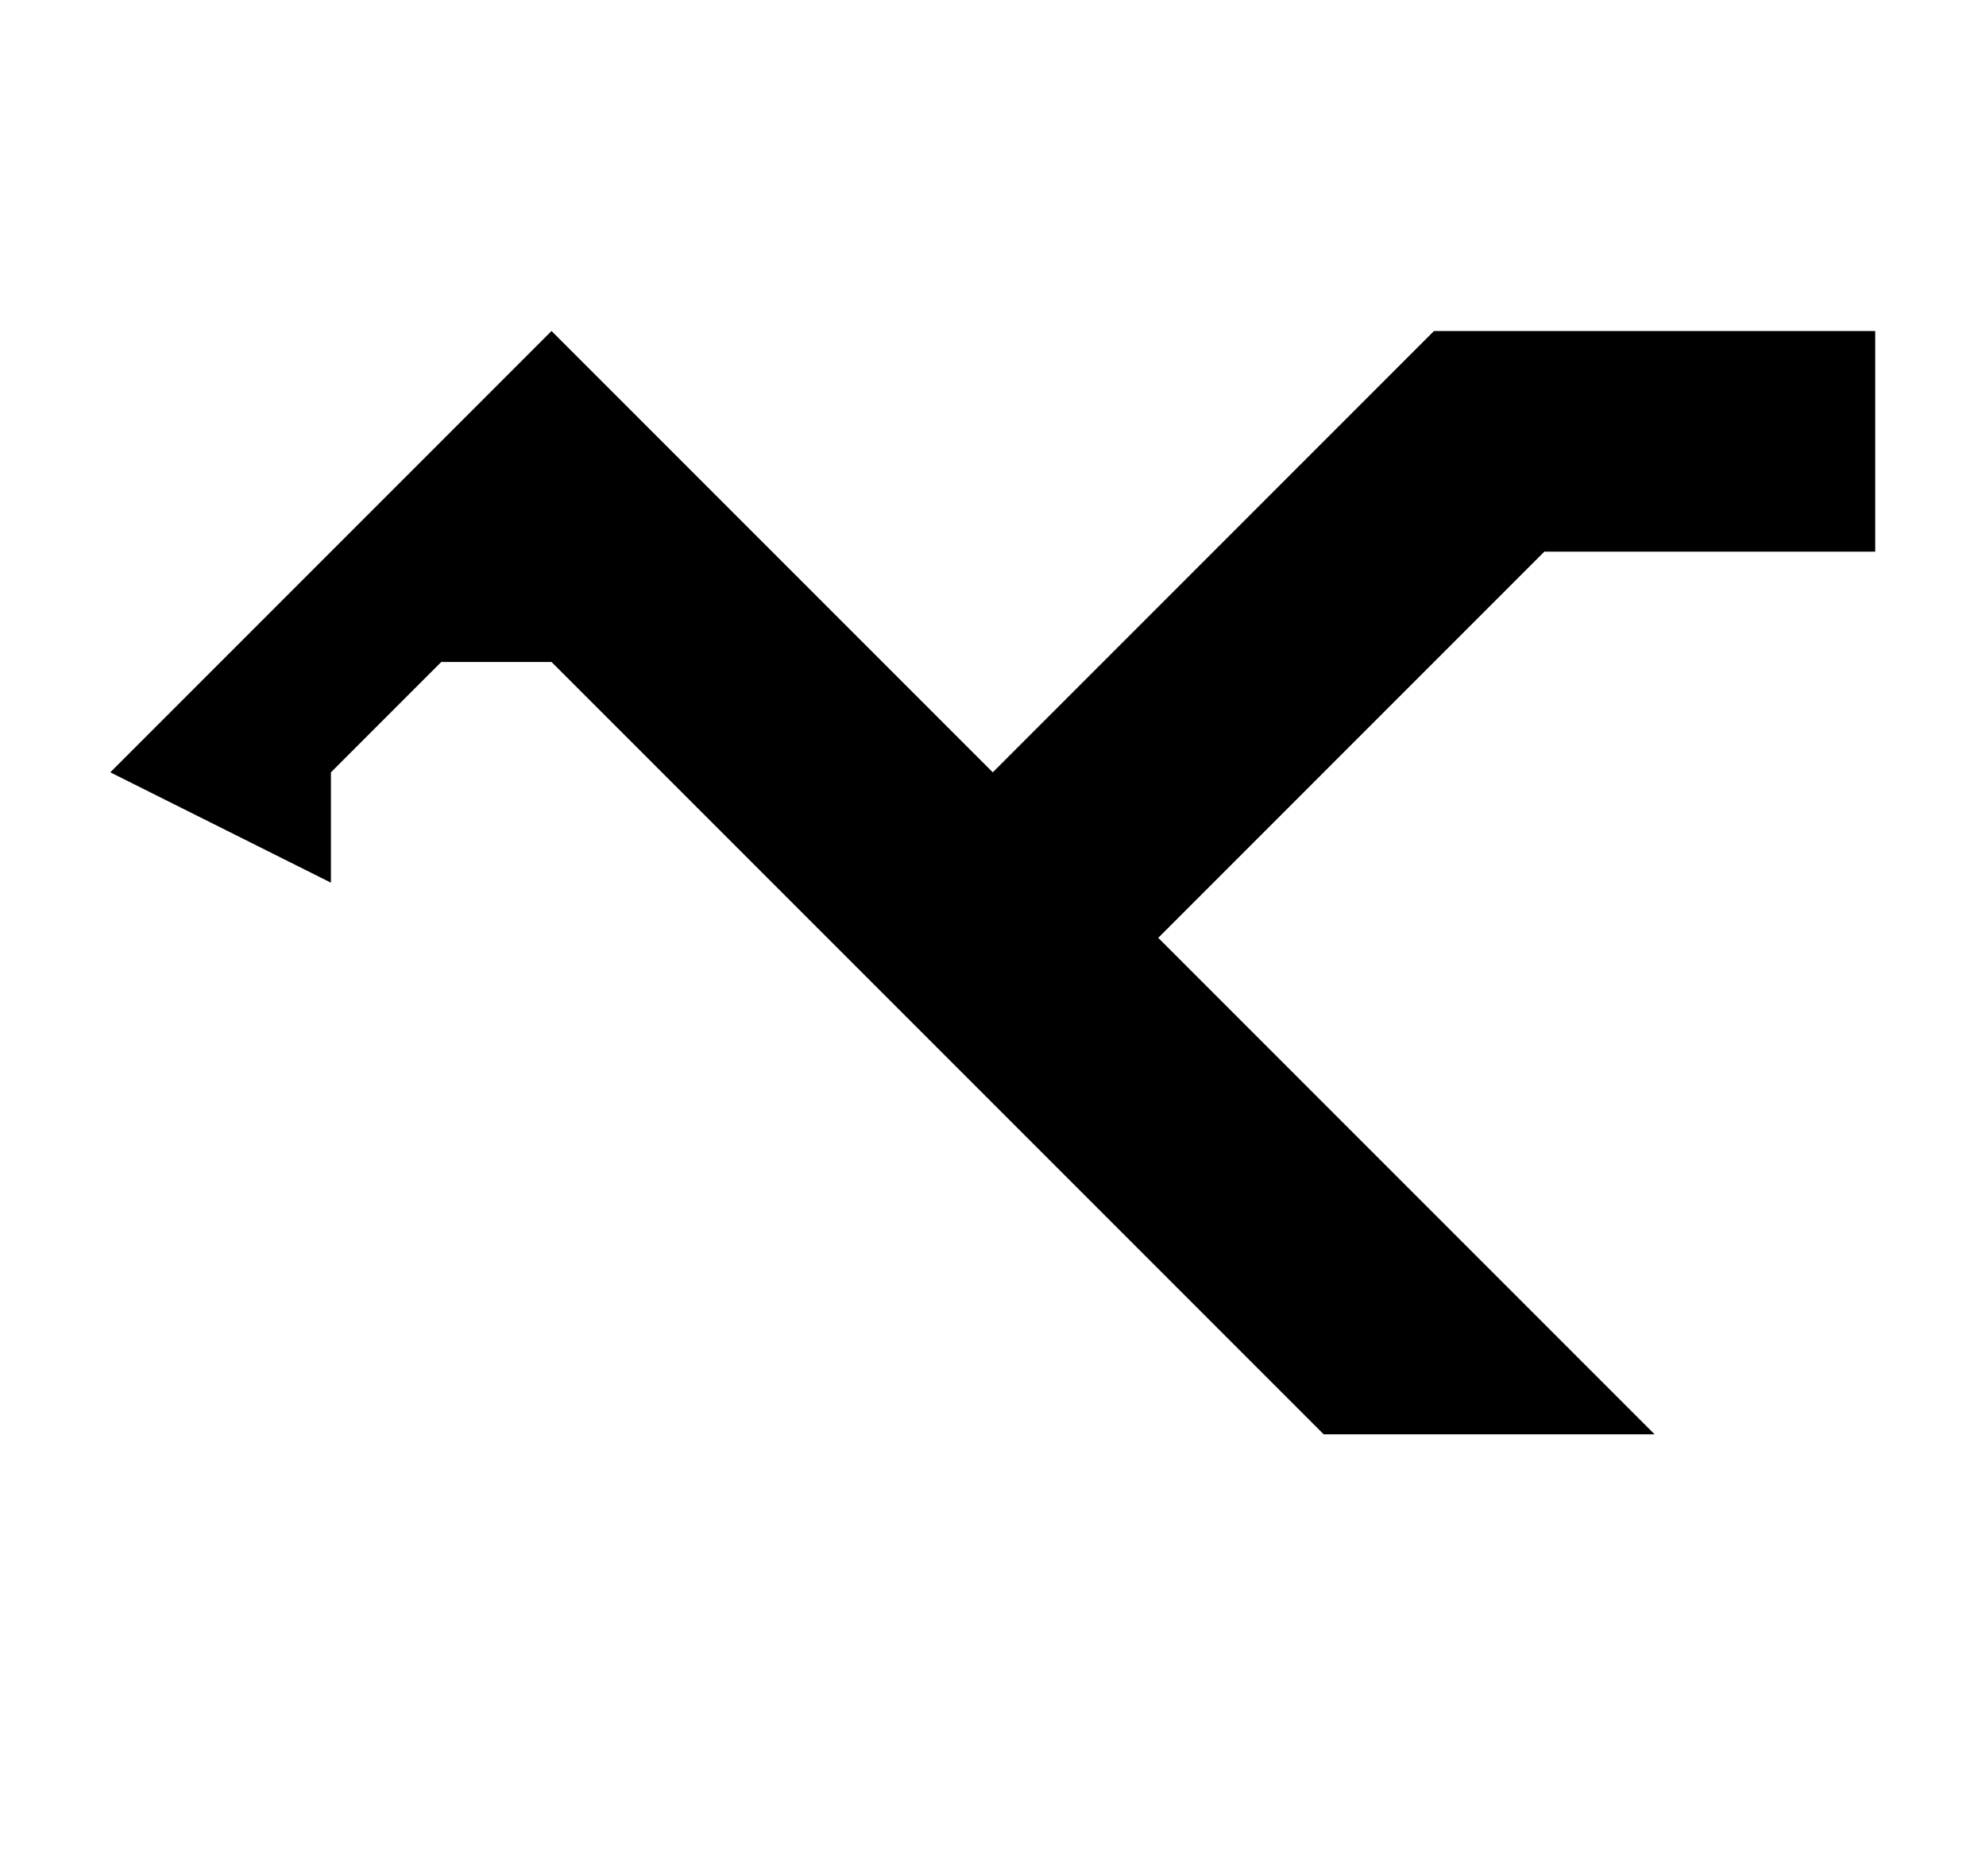
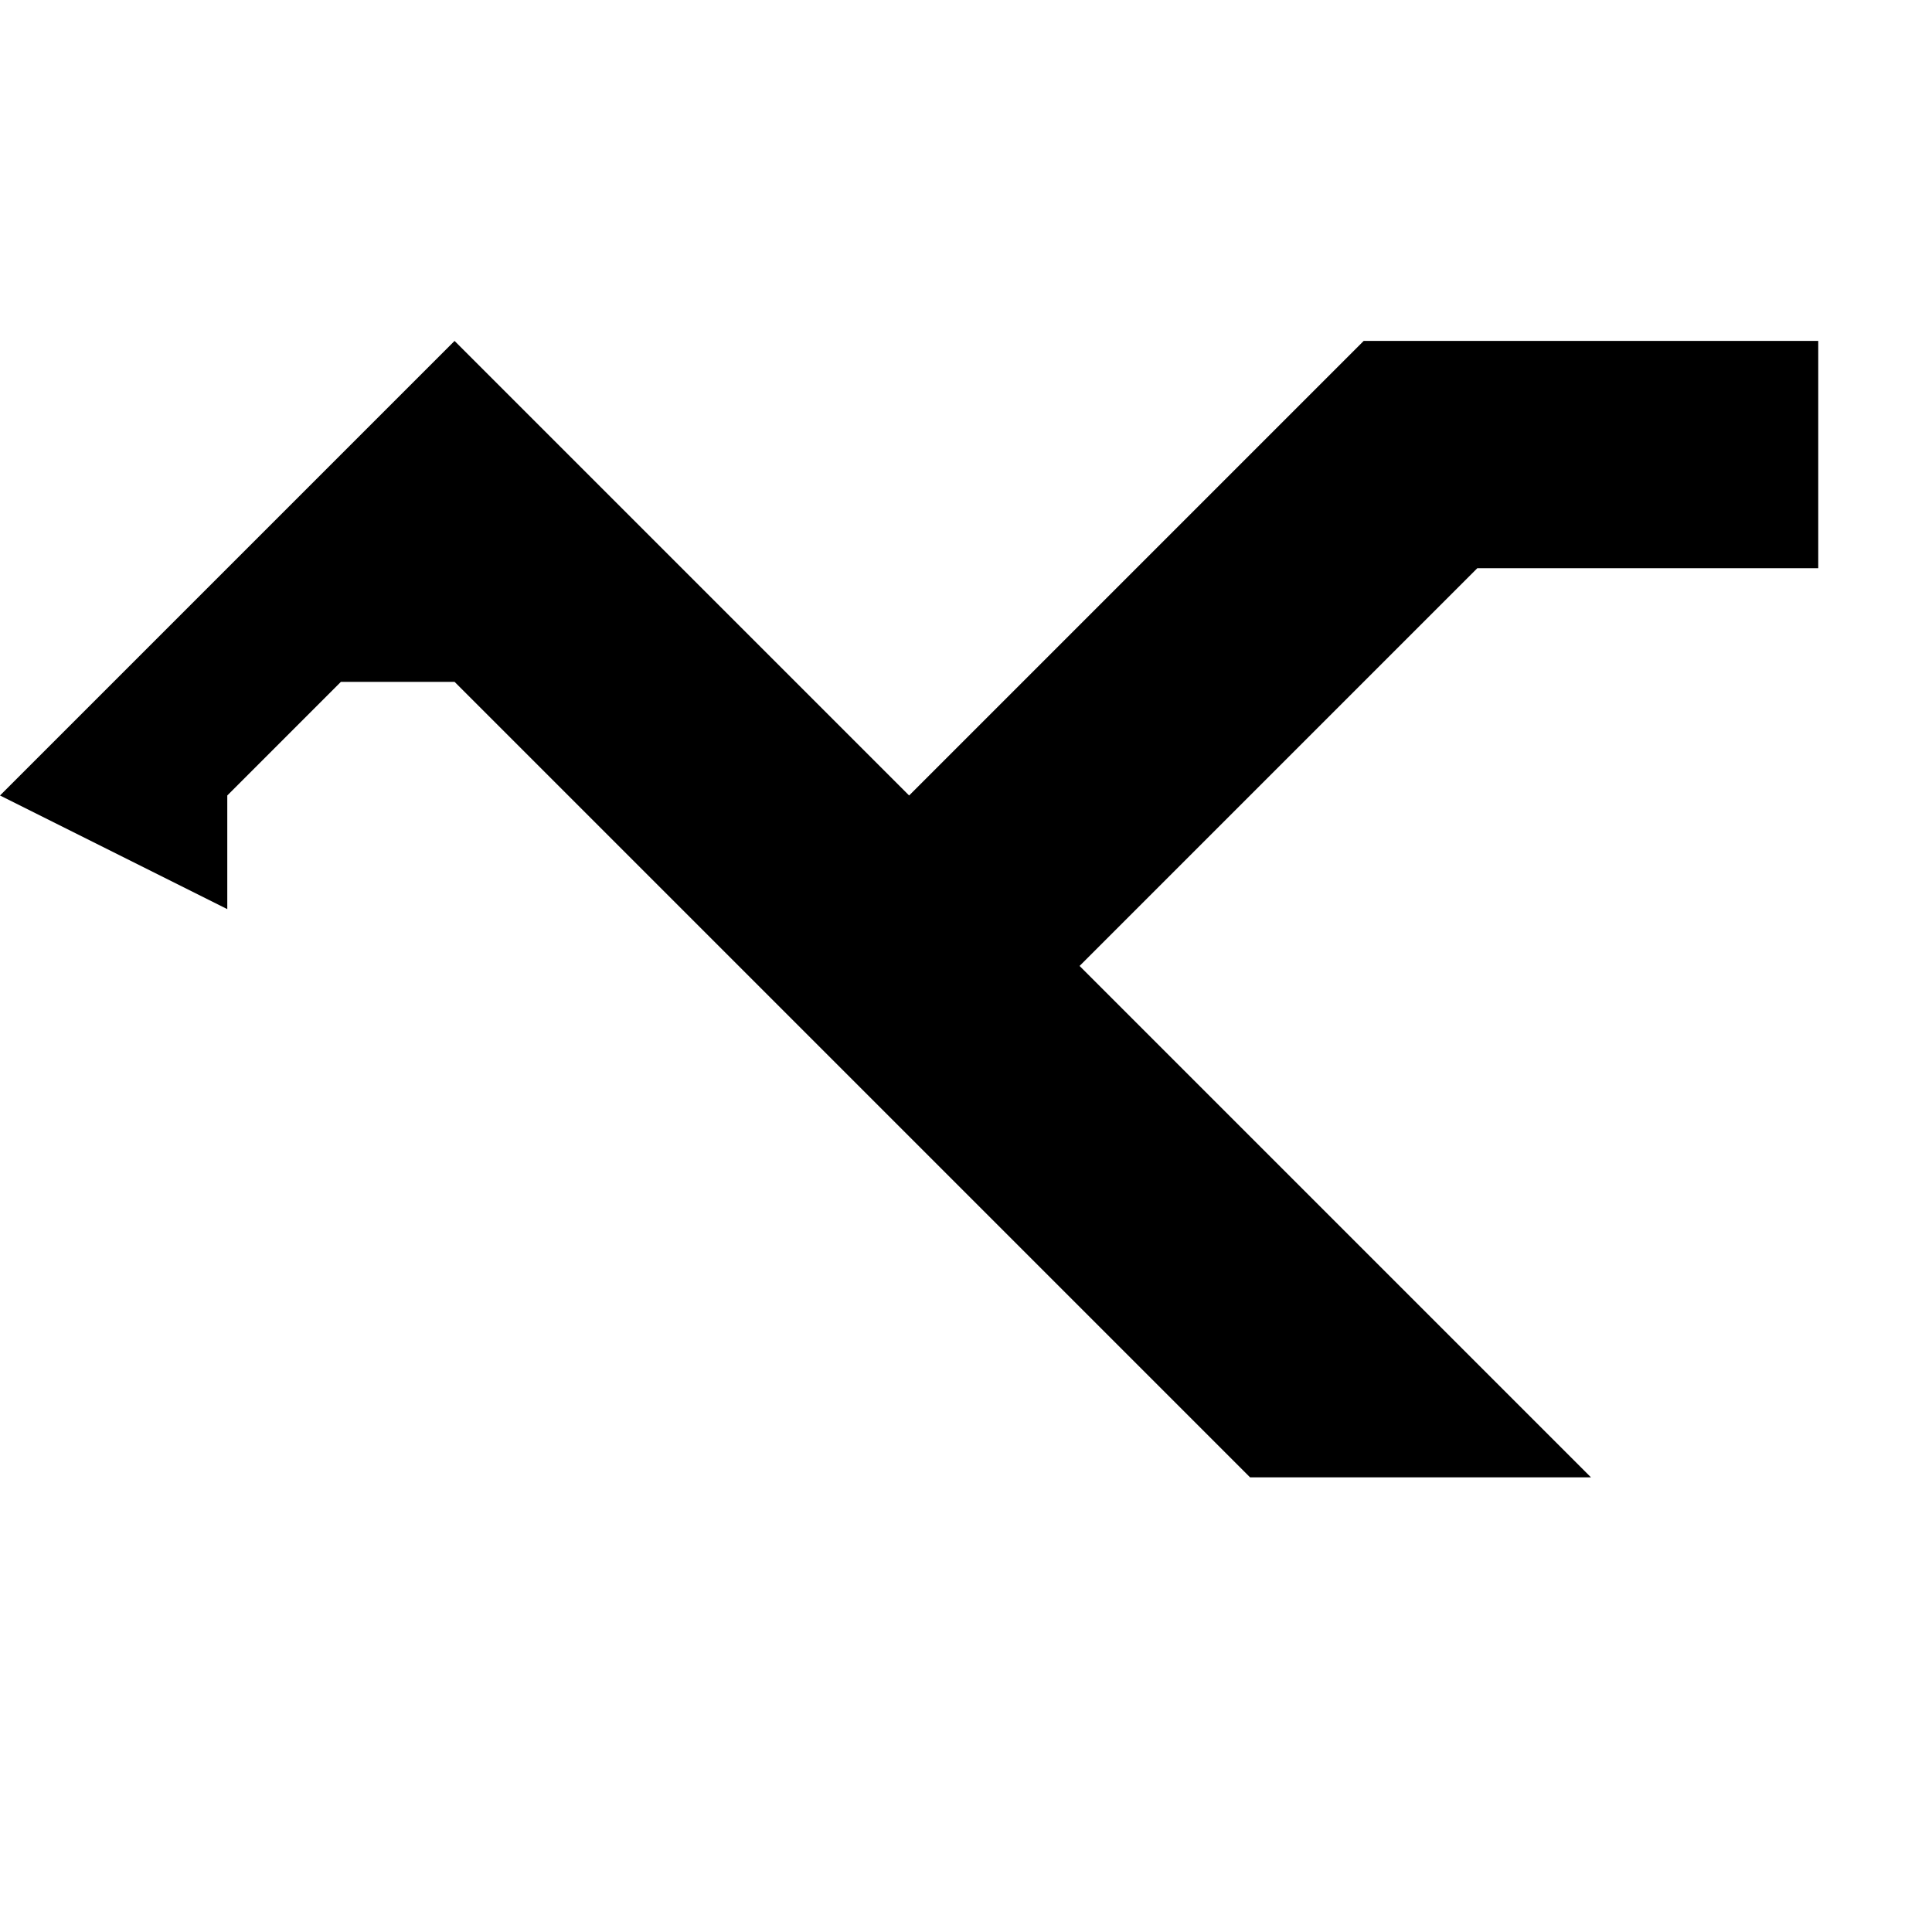
- <svg xmlns="http://www.w3.org/2000/svg" width="1059" height="1000" viewBox="0 0 1059 1000" fill="none">
-   <path fill-rule="evenodd" clip-rule="evenodd" d="M764.66 176.46L647.02 294.1L529.38 411.74L470.56 352.92L352.92 235.28L294.1 176.46L235.28 235.28L176.46 294.1L117.64 352.92L58.82 411.74L176.46 470.56V411.74L235.28 352.92H294.1L352.92 411.74L470.56 529.38L588.2 647.02L705.84 764.66H823.48H882.3L823.48 705.84L705.84 588.2L617.61 499.97L705.84 411.74L823.48 294.1H999.94V176.46H764.66Z" fill="black" />
+ <svg xmlns="http://www.w3.org/2000/svg" width="1000" height="1000" viewBox="0 0 1000 1000" fill="none">
+   <path fill-rule="evenodd" clip-rule="evenodd" d="M705.84 176.46L588.2 294.1L470.56 411.74L411.74 352.92L294.1 235.28L235.28 176.46L176.46 235.28L117.64 294.1L58.82 352.92L0 411.74L117.64 470.56V411.74L176.46 352.92H235.28L294.1 411.74L411.74 529.38L529.38 647.02L647.02 764.66H764.66H823.48L764.66 705.84L647.02 588.2L558.79 499.97L647.02 411.74L764.66 294.1H941.12V176.46H705.84Z" fill="black" />
</svg>
